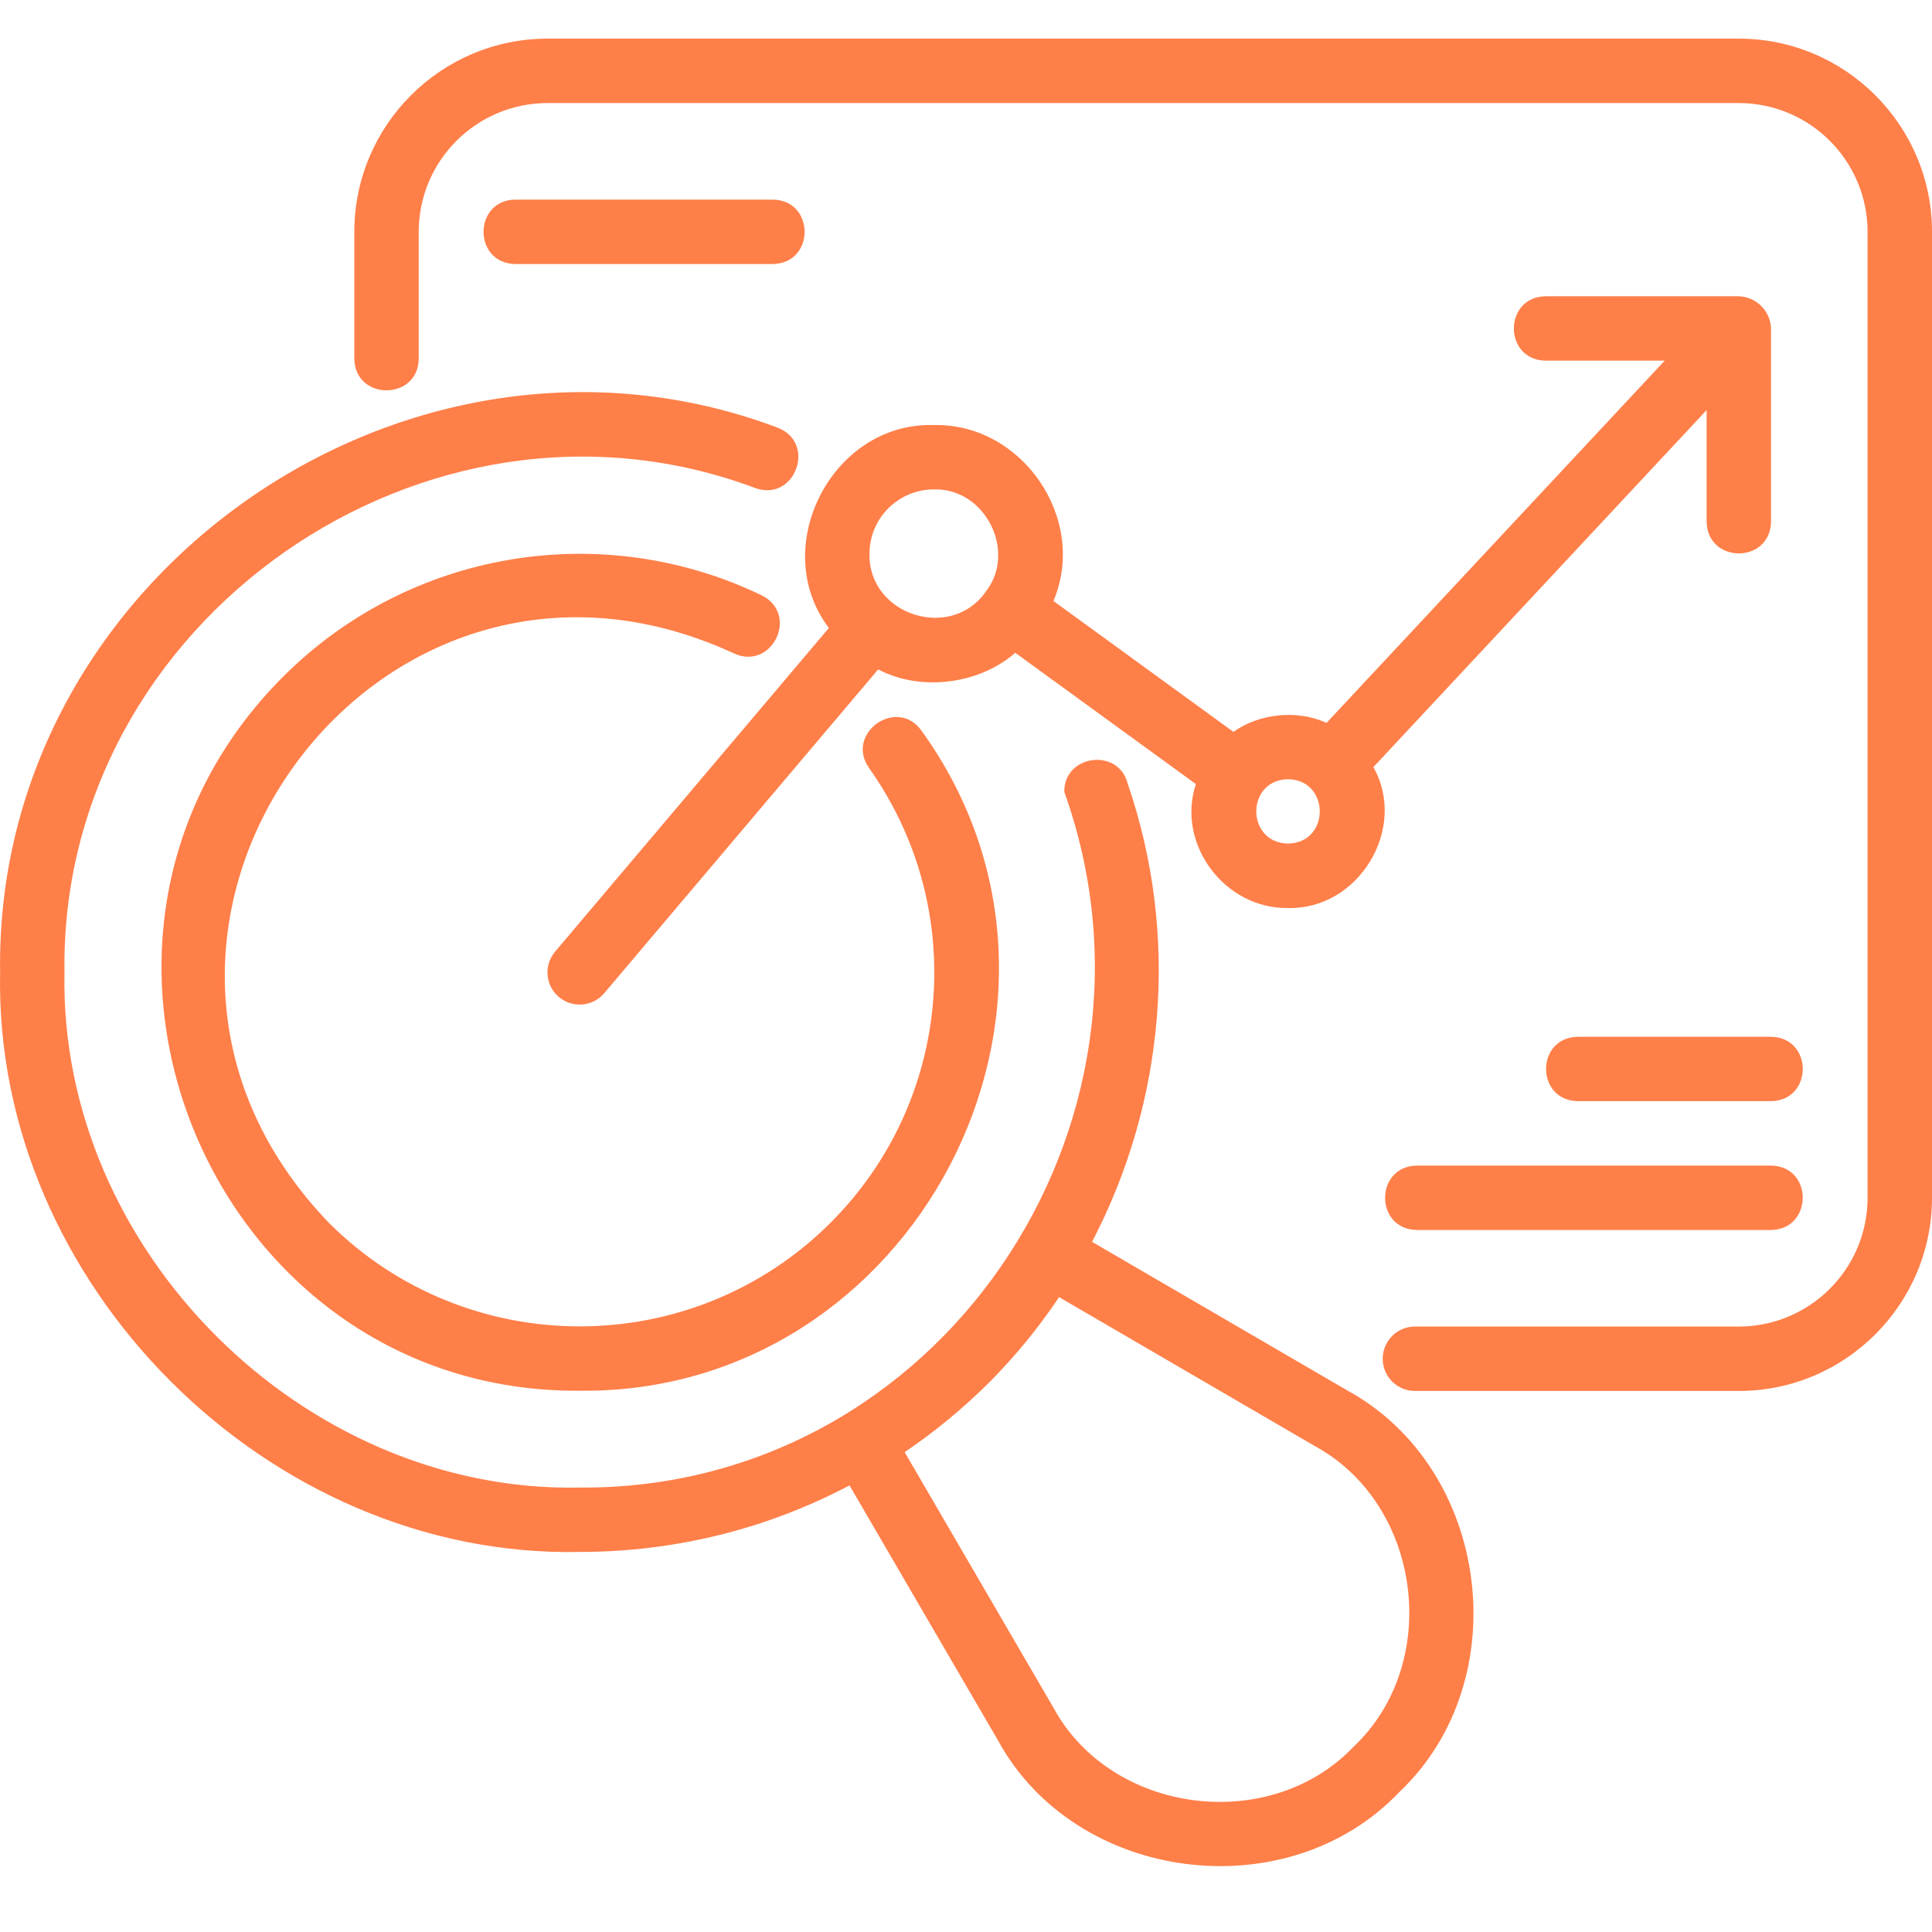
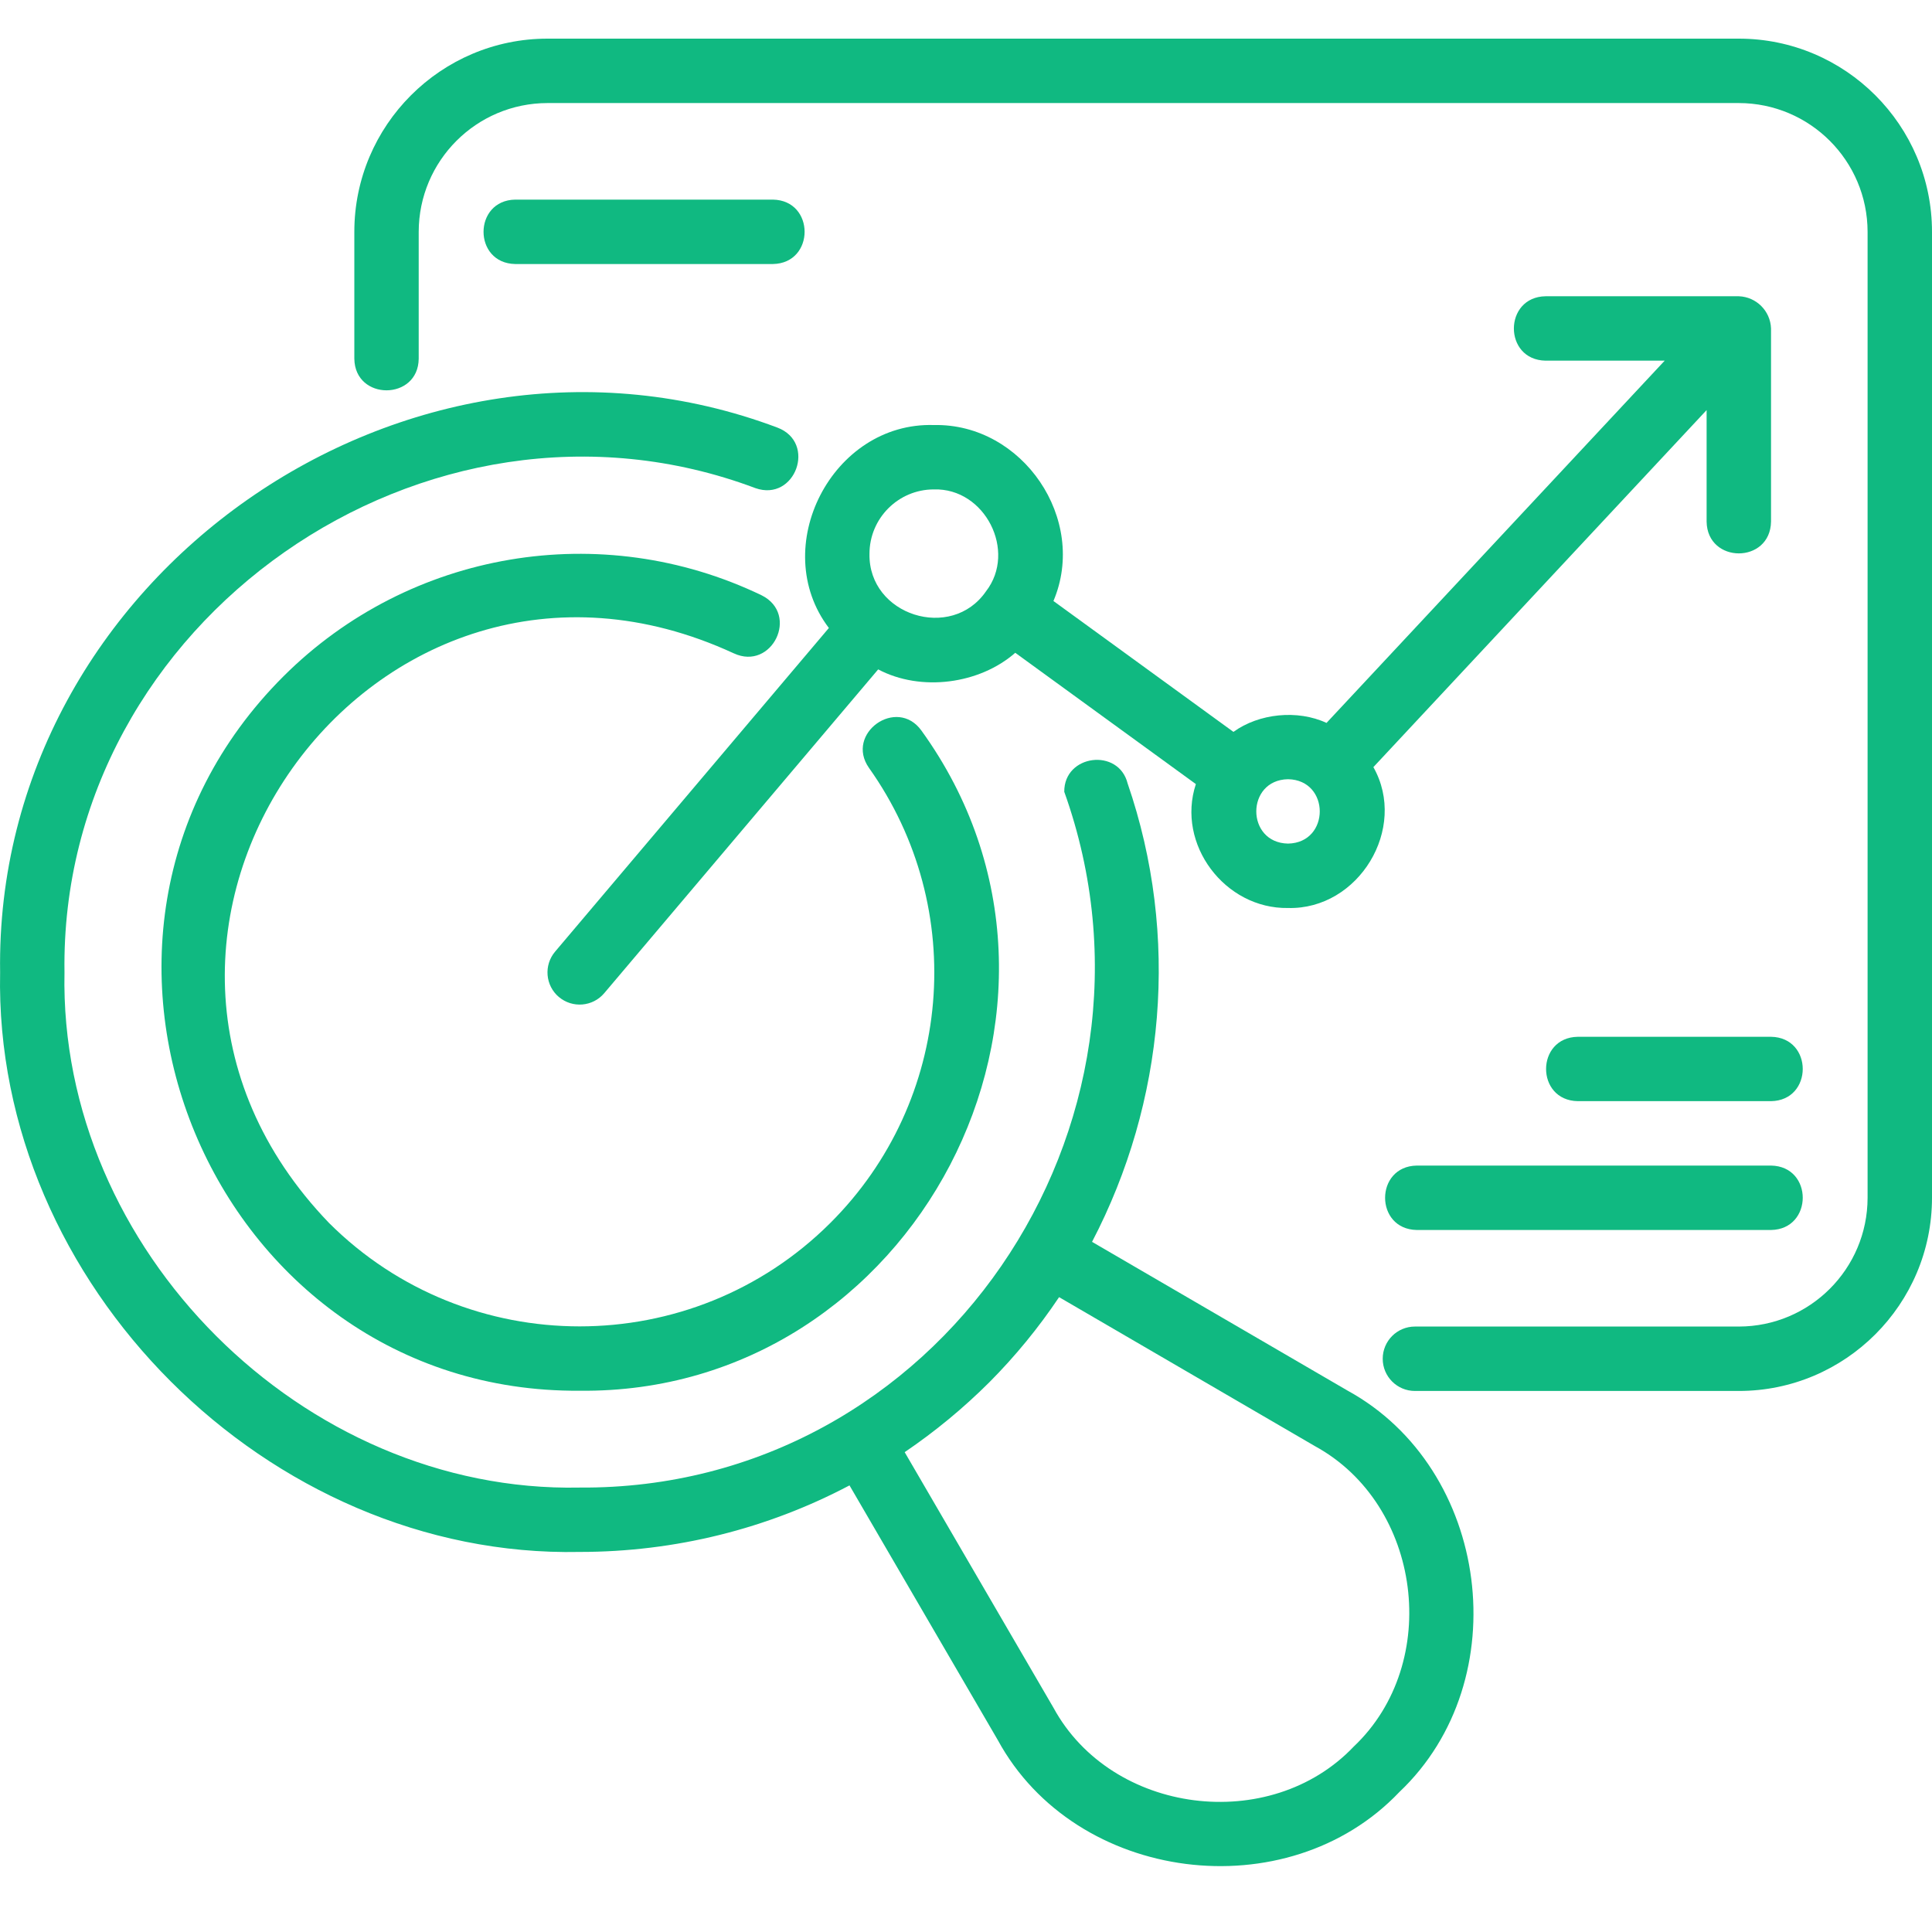
<svg xmlns="http://www.w3.org/2000/svg" width="50" height="50" fill="none">
-   <path fill="#FF7F49" d="M15.002 40.164c2.474 0 4.855-.599 6.983-1.722l3.838 6.591c2.014 3.702 7.494 4.396 10.392 1.345 3.059-2.895 2.35-8.372-1.345-10.392l-6.608-3.847c1.886-3.609 2.279-7.918.921-11.863-.232-.928-1.647-.753-1.64.215 3.095 8.649-3.257 18.072-12.541 18.007-7.164.147-13.481-6.168-13.333-13.333-.137-9.105 9.375-15.731 17.882-12.532 1.03.362 1.593-1.18.568-1.567C10.55 7.467-.154 14.922.003 25.166c-.167 8.058 6.939 15.165 14.999 14.998Zm10.605-4.394a14.787 14.787 0 0 0 1.802-2.2l6.622 3.856c2.765 1.51 3.294 5.608 1.005 7.774-2.166 2.281-6.268 1.761-7.773-1.005l-3.85-6.613a15.164 15.164 0 0 0 2.194-1.812Z" />
-   <path fill="#FF7F49" d="M18.99 16.908c.99.461 1.704-1.009.724-1.5a10.858 10.858 0 0 0-12.377 2.094c-6.803 6.792-1.861 18.56 7.665 18.49 8.646.095 13.97-9.986 8.845-17.084-.636-.885-1.984.072-1.358.965a9.147 9.147 0 0 1-1 11.777c-3.578 3.569-9.397 3.568-12.972.002-7.146-7.422 1.13-19.06 10.472-14.744Z" />
-   <path fill="#FF7F49" d="M14.464 25.802a.833.833 0 0 0 1.174-.099l7.089-8.379c1.108.586 2.625.38 3.548-.43l4.674 3.398c-.514 1.557.751 3.234 2.385 3.207 1.828.047 3.106-2.06 2.209-3.646l8.624-9.24V13.5c.017 1.093 1.648 1.098 1.667 0v-5A.865.865 0 0 0 45 7.667h-5c-1.092.018-1.097 1.648 0 1.667h3.082l-8.752 9.375c-.752-.349-1.748-.246-2.409.232l-4.658-3.387c.895-2.112-.795-4.602-3.095-4.554-2.636-.08-4.296 3.172-2.717 5.252l-7.085 8.376a.834.834 0 0 0 .098 1.175Zm18.87-5.636c1.095.019 1.095 1.647 0 1.666-1.095-.02-1.095-1.647 0-1.666Zm-9.166-7.5c1.325-.041 2.153 1.6 1.35 2.637-.895 1.302-3.046.622-3.016-.97 0-.92.747-1.667 1.666-1.667Z" />
-   <path fill="#FF7F49" d="M45 1H14.17c-2.757 0-5 2.243-5 5v3.283c.015 1.096 1.656 1.087 1.666 0V6a3.337 3.337 0 0 1 3.334-3.333H45A3.337 3.337 0 0 1 48.333 6v24.998A3.336 3.336 0 0 1 45 34.331h-8.382a.833.833 0 1 0 0 1.667H45c2.757 0 5-2.243 5-5V6c0-2.757-2.243-5-5-5Z" />
-   <path fill="#FF7F49" d="M36.667 30.165c-1.092.017-1.097 1.648 0 1.667h9.167c1.092-.018 1.097-1.649 0-1.667h-9.167Zm9.167-3.333h-5c-1.094.017-1.097 1.648 0 1.666h5c1.093-.017 1.096-1.648 0-1.666ZM20.002 6.833c1.093-.018 1.097-1.648 0-1.667h-6.667c-1.093.018-1.096 1.648 0 1.667h6.667Z" />
+   <path fill="#10B981" d="M15.002 40.164c2.474 0 4.855-.599 6.983-1.722l3.838 6.591c2.014 3.702 7.494 4.396 10.392 1.345 3.059-2.895 2.35-8.372-1.345-10.392l-6.608-3.847c1.886-3.609 2.279-7.918.921-11.863-.232-.928-1.647-.753-1.64.215 3.095 8.649-3.257 18.072-12.541 18.007-7.164.147-13.481-6.168-13.333-13.333-.137-9.105 9.375-15.731 17.882-12.532 1.03.362 1.593-1.18.568-1.567C10.55 7.467-.154 14.922.003 25.166c-.167 8.058 6.939 15.165 14.999 14.998Zm10.605-4.394a14.787 14.787 0 0 0 1.802-2.2l6.622 3.856c2.765 1.51 3.294 5.608 1.005 7.774-2.166 2.281-6.268 1.761-7.773-1.005l-3.85-6.613a15.164 15.164 0 0 0 2.194-1.812Z" />
+   <path fill="#10B981" d="M18.99 16.908c.99.461 1.704-1.009.724-1.5a10.858 10.858 0 0 0-12.377 2.094c-6.803 6.792-1.861 18.56 7.665 18.49 8.646.095 13.97-9.986 8.845-17.084-.636-.885-1.984.072-1.358.965a9.147 9.147 0 0 1-1 11.777c-3.578 3.569-9.397 3.568-12.972.002-7.146-7.422 1.13-19.06 10.472-14.744Z" />
+   <path fill="#10B981" d="M14.464 25.802a.833.833 0 0 0 1.174-.099l7.089-8.379c1.108.586 2.625.38 3.548-.43l4.674 3.398c-.514 1.557.751 3.234 2.385 3.207 1.828.047 3.106-2.06 2.209-3.646l8.624-9.24V13.5c.017 1.093 1.648 1.098 1.667 0v-5A.865.865 0 0 0 45 7.667h-5c-1.092.018-1.097 1.648 0 1.667h3.082l-8.752 9.375c-.752-.349-1.748-.246-2.409.232l-4.658-3.387c.895-2.112-.795-4.602-3.095-4.554-2.636-.08-4.296 3.172-2.717 5.252l-7.085 8.376a.834.834 0 0 0 .098 1.175Zm18.87-5.636c1.095.019 1.095 1.647 0 1.666-1.095-.02-1.095-1.647 0-1.666Zm-9.166-7.5c1.325-.041 2.153 1.6 1.35 2.637-.895 1.302-3.046.622-3.016-.97 0-.92.747-1.667 1.666-1.667Z" />
+   <path fill="#10B981" d="M45 1H14.17c-2.757 0-5 2.243-5 5v3.283c.015 1.096 1.656 1.087 1.666 0V6a3.337 3.337 0 0 1 3.334-3.333H45A3.337 3.337 0 0 1 48.333 6v24.998A3.336 3.336 0 0 1 45 34.331h-8.382a.833.833 0 1 0 0 1.667H45c2.757 0 5-2.243 5-5V6c0-2.757-2.243-5-5-5Z" />
+   <path fill="#10B981" d="M36.667 30.165c-1.092.017-1.097 1.648 0 1.667h9.167c1.092-.018 1.097-1.649 0-1.667h-9.167Zm9.167-3.333h-5c-1.094.017-1.097 1.648 0 1.666h5c1.093-.017 1.096-1.648 0-1.666ZM20.002 6.833c1.093-.018 1.097-1.648 0-1.667h-6.667c-1.093.018-1.096 1.648 0 1.667h6.667Z" />
</svg>
